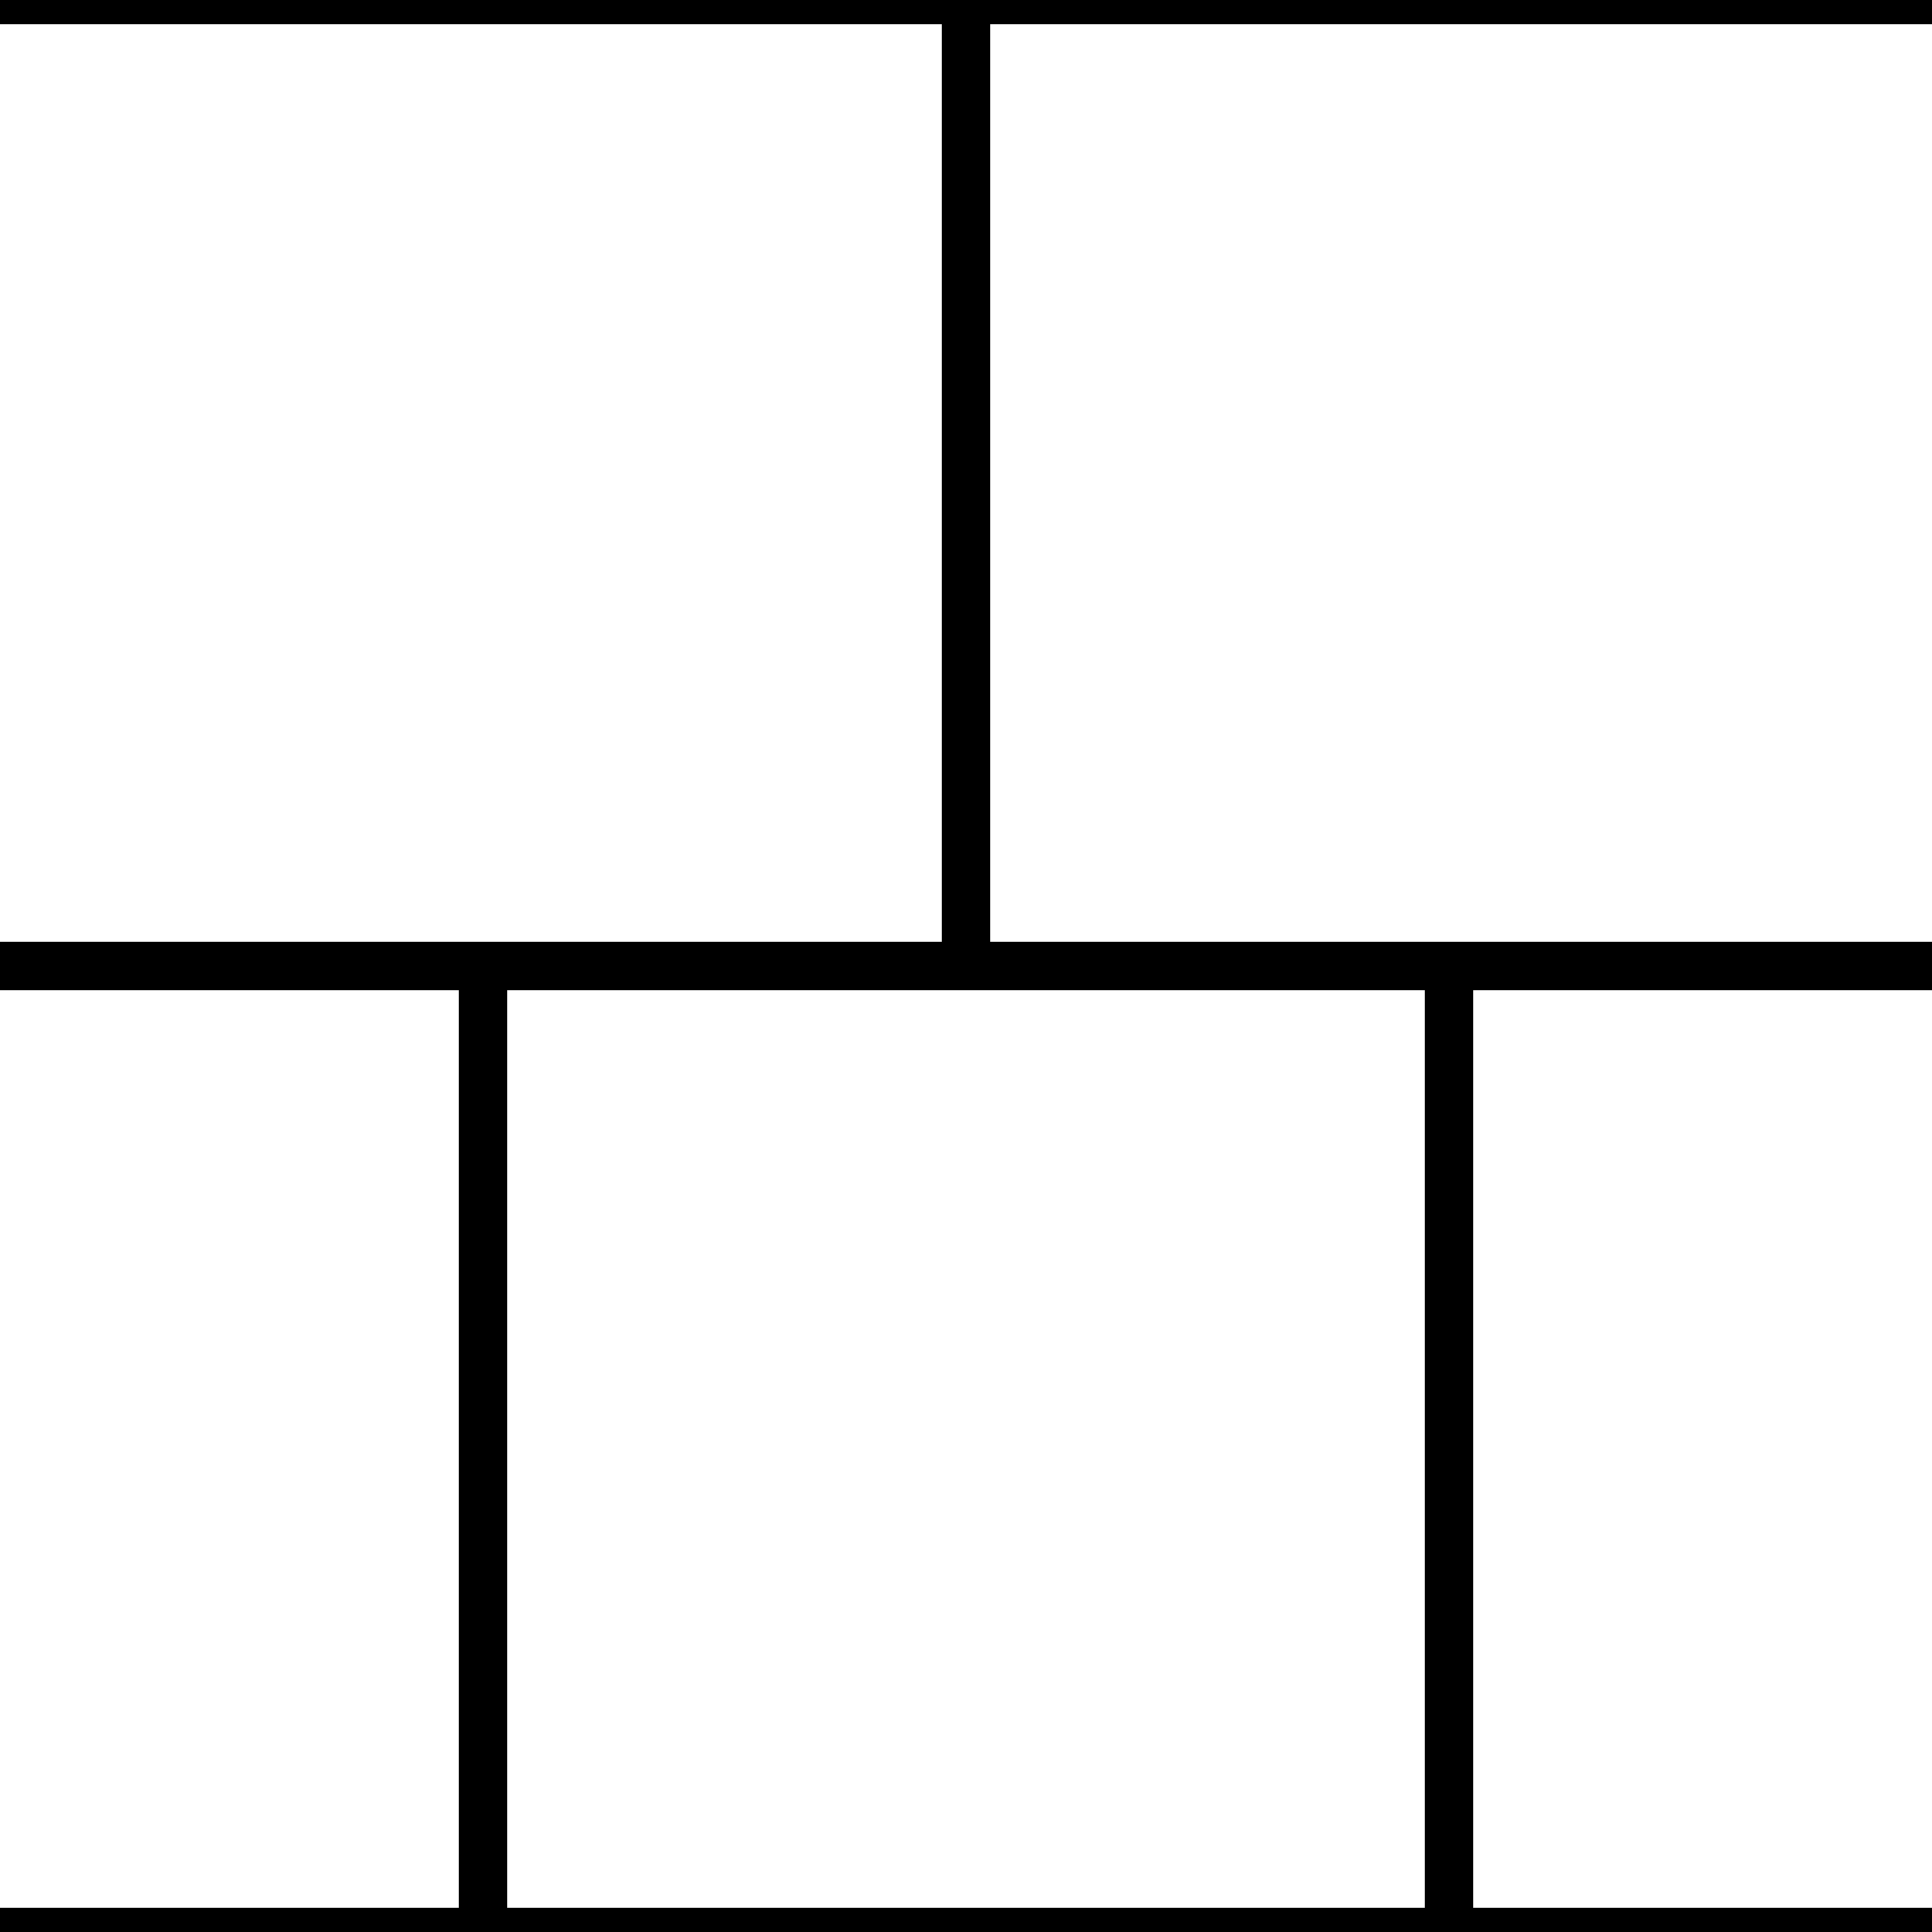
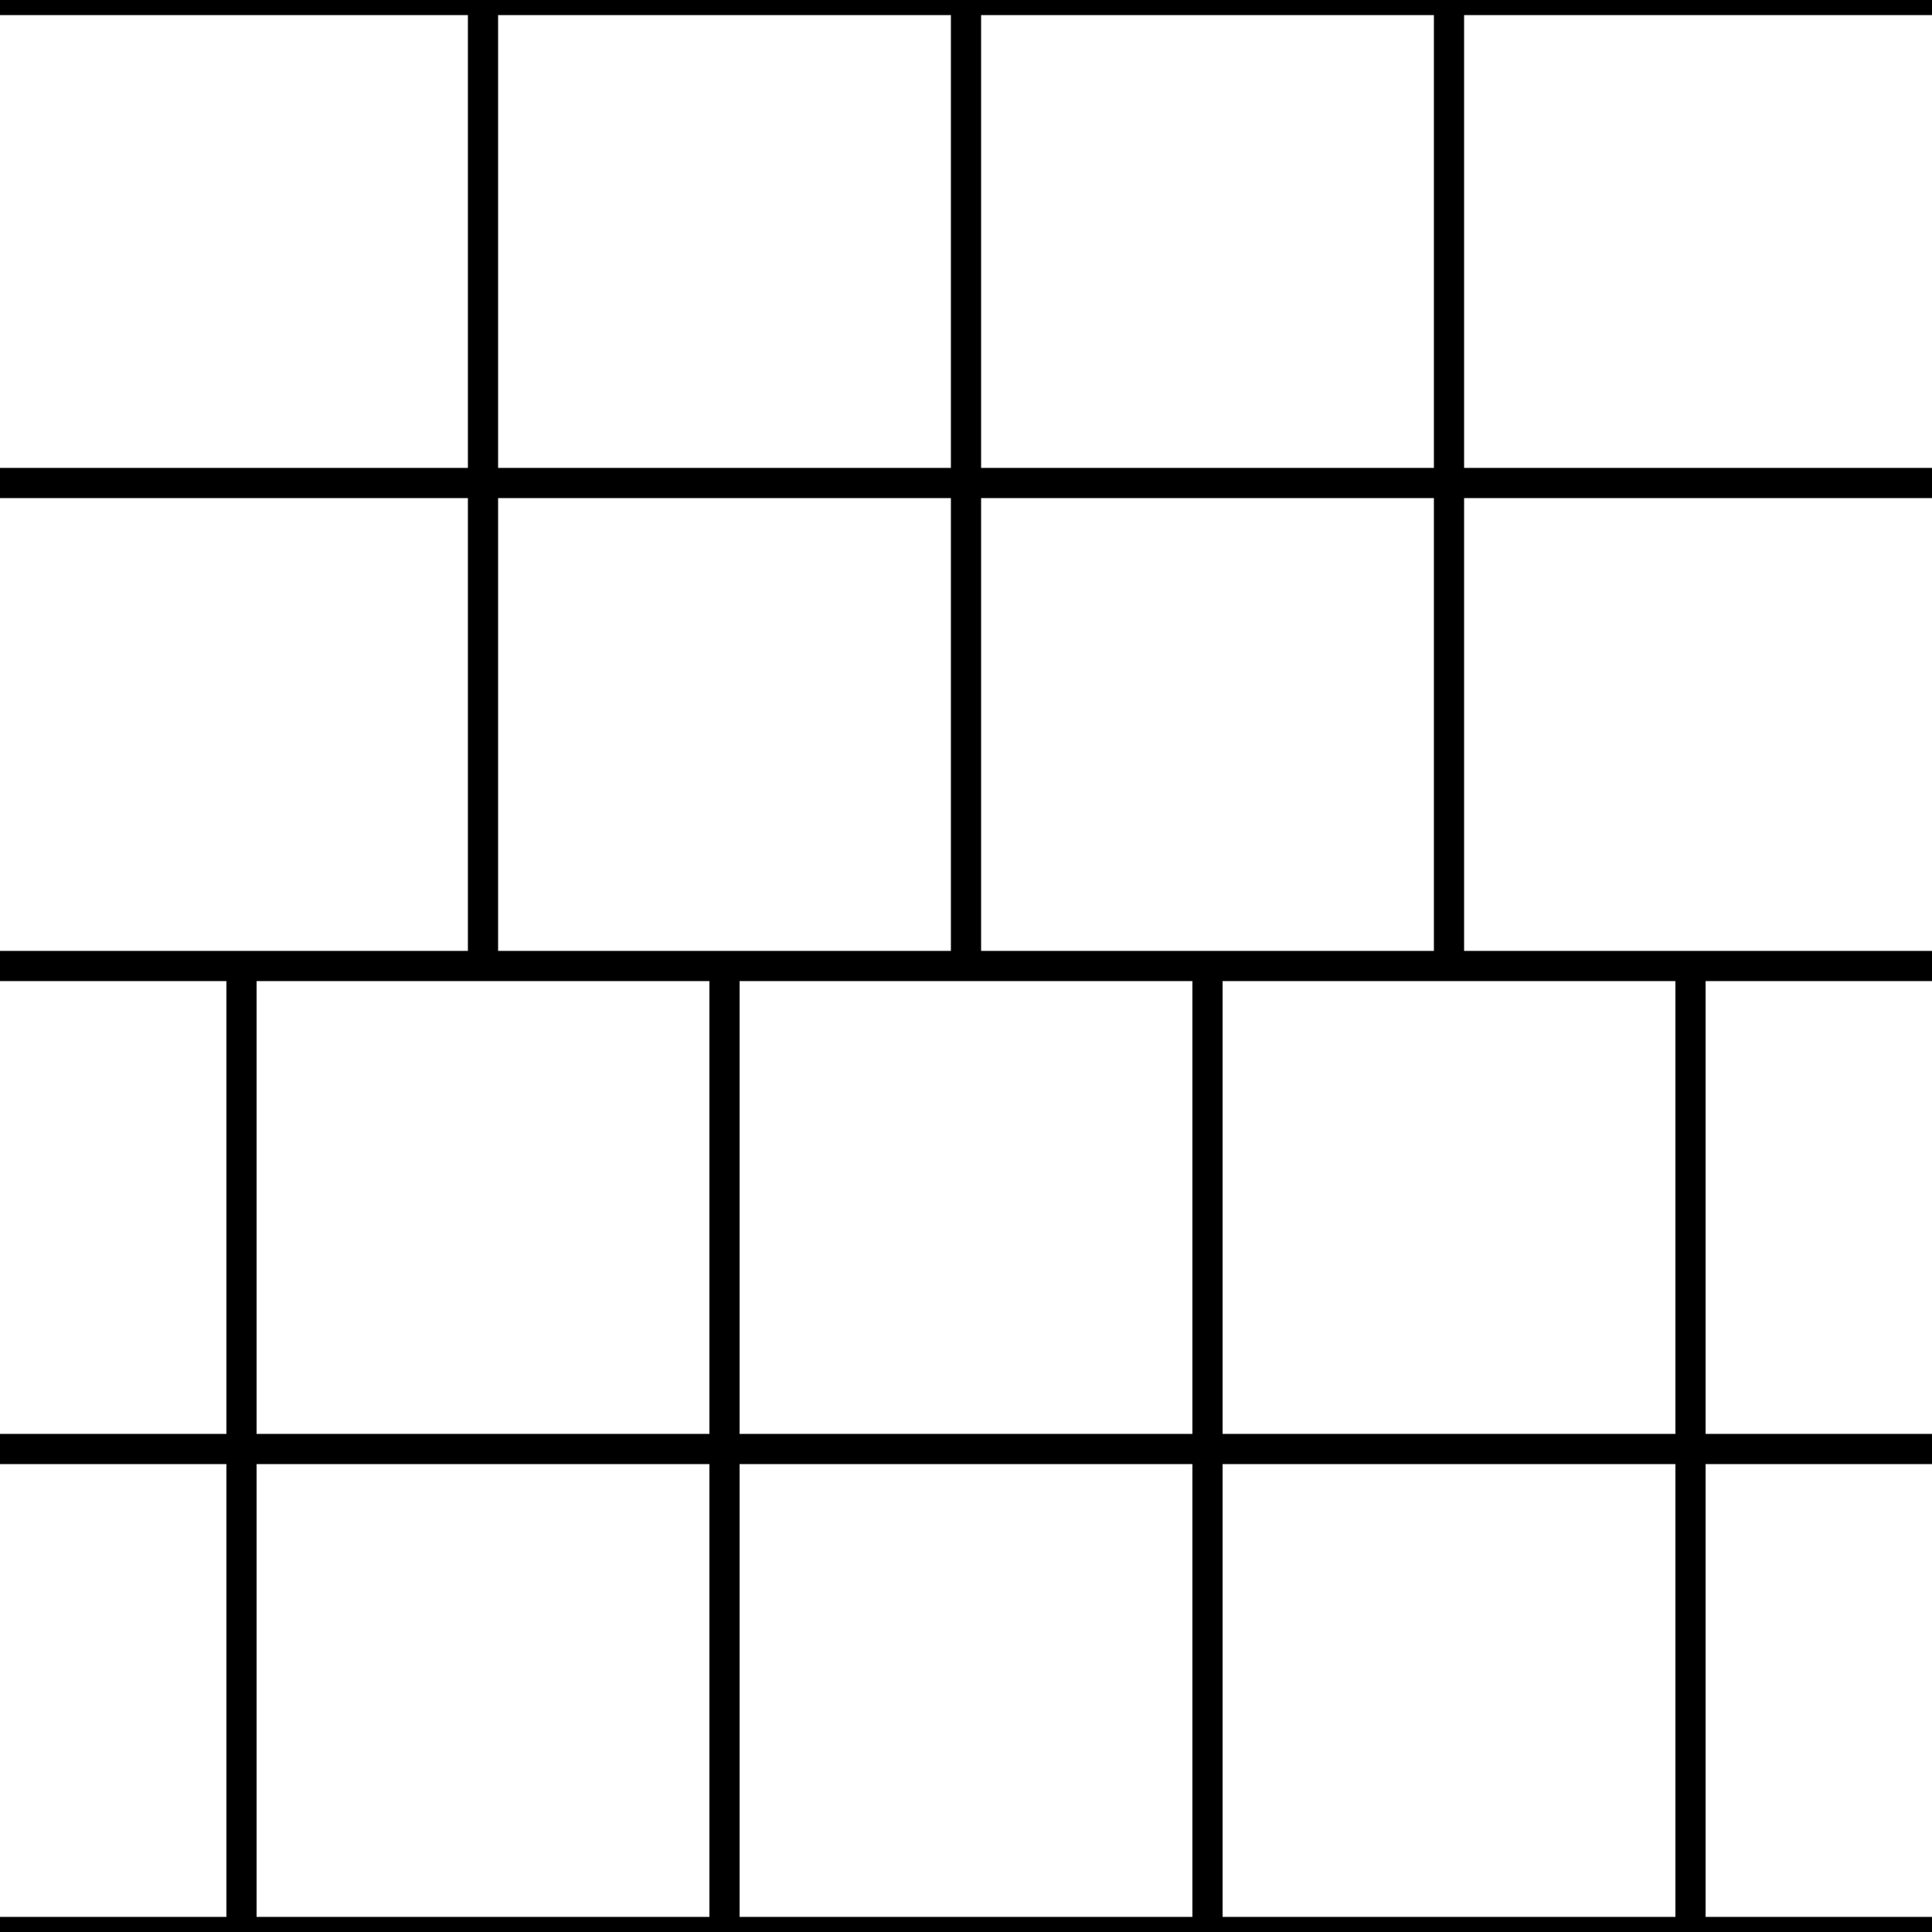
<svg xmlns="http://www.w3.org/2000/svg" width="32" height="32" viewBox="0 0 32 32">
-   <line x1="0" y1="0" x2="32" y2="0" stroke="#000000" stroke-width="0.8" />
-   <line x1="0" y1="16" x2="32" y2="16" stroke="#000000" stroke-width="0.8" />
-   <line x1="0" y1="32" x2="32" y2="32" stroke="#000000" stroke-width="0.8" />
-   <line x1="16" y1="0" x2="16" y2="16" stroke="#000000" stroke-width="0.8" />
-   <line x1="8" y1="16" x2="8" y2="32" stroke="#000000" stroke-width="0.8" />
-   <line x1="24" y1="16" x2="24" y2="32" stroke="#000000" stroke-width="0.8" />
+   <line x1="0" y1="0" x2="32" y2="0" stroke="#000000" stroke-width="0.5" />
+   <line x1="0" y1="8" x2="32" y2="8" stroke="#000000" stroke-width="0.5" />
+   <line x1="0" y1="16" x2="32" y2="16" stroke="#000000" stroke-width="0.5" />
+   <line x1="0" y1="24" x2="32" y2="24" stroke="#000000" stroke-width="0.5" />
+   <line x1="0" y1="32" x2="32" y2="32" stroke="#000000" stroke-width="0.5" />
+   <line x1="8" y1="0" x2="8" y2="16" stroke="#000000" stroke-width="0.5" />
+   <line x1="16" y1="0" x2="16" y2="16" stroke="#000000" stroke-width="0.5" />
+   <line x1="24" y1="0" x2="24" y2="16" stroke="#000000" stroke-width="0.5" />
+   <line x1="4" y1="16" x2="4" y2="32" stroke="#000000" stroke-width="0.5" />
+   <line x1="12" y1="16" x2="12" y2="32" stroke="#000000" stroke-width="0.5" />
+   <line x1="20" y1="16" x2="20" y2="32" stroke="#000000" stroke-width="0.5" />
+   <line x1="28" y1="16" x2="28" y2="32" stroke="#000000" stroke-width="0.5" />
</svg>
